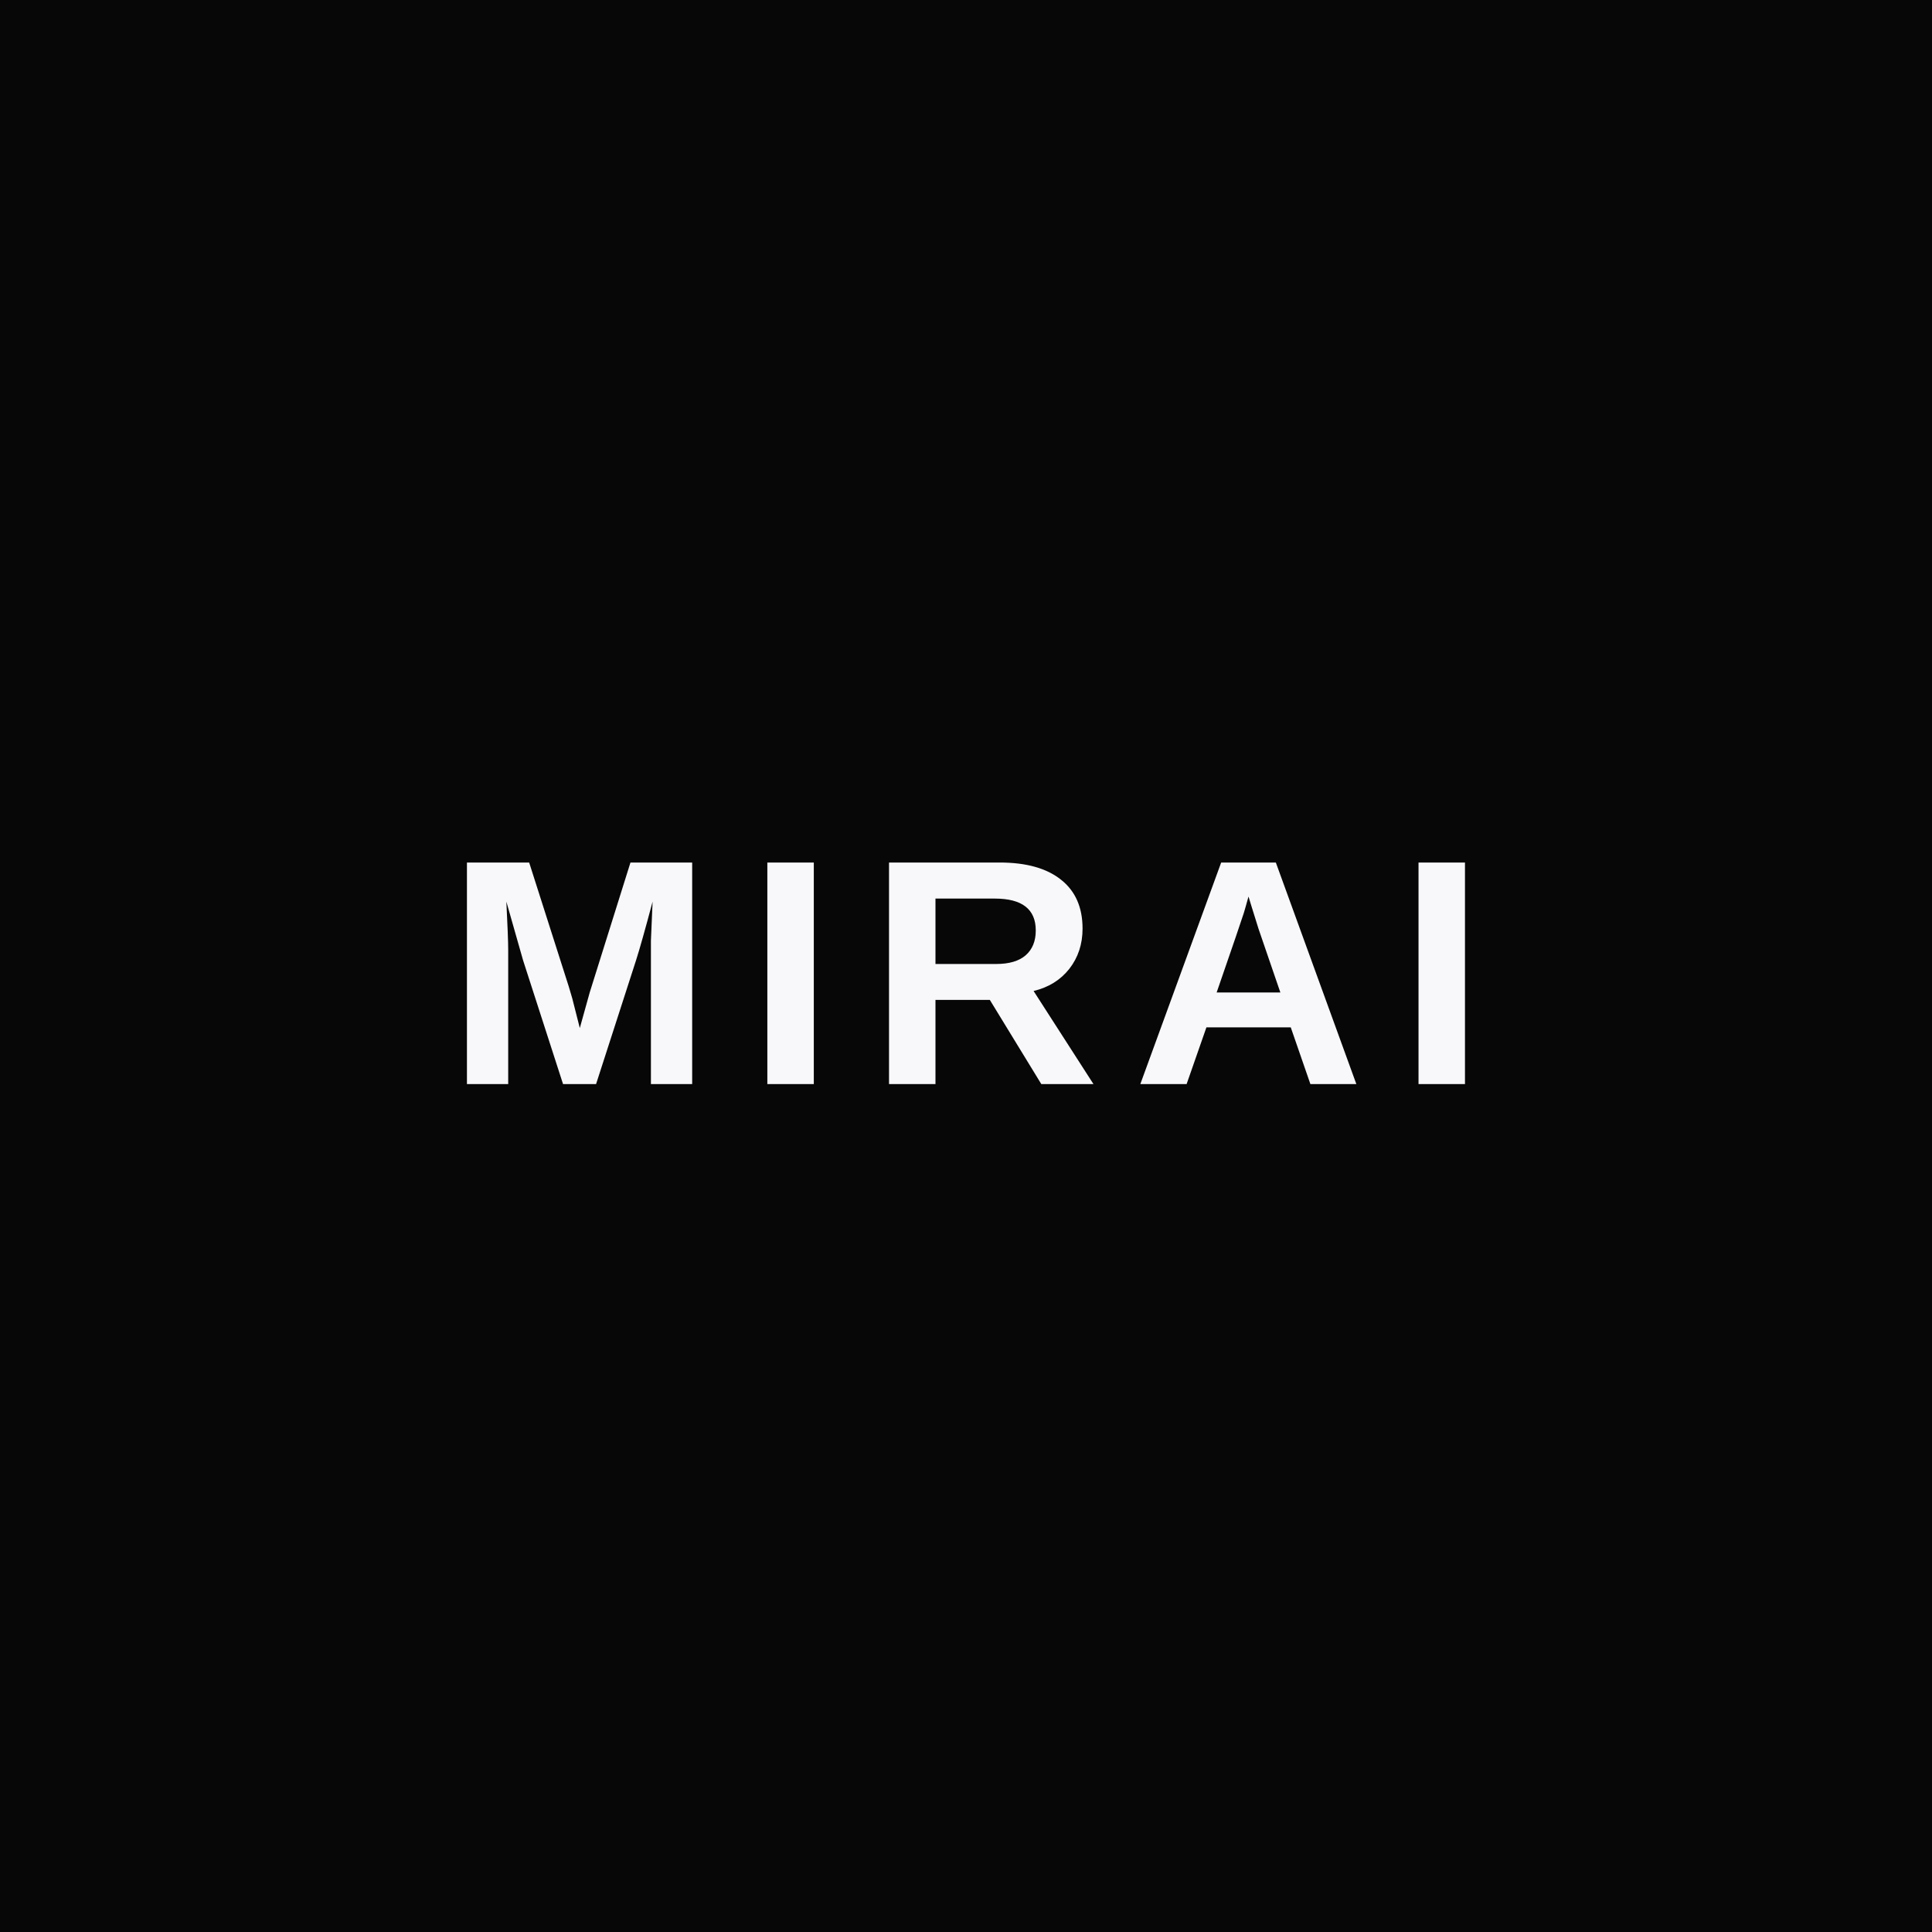
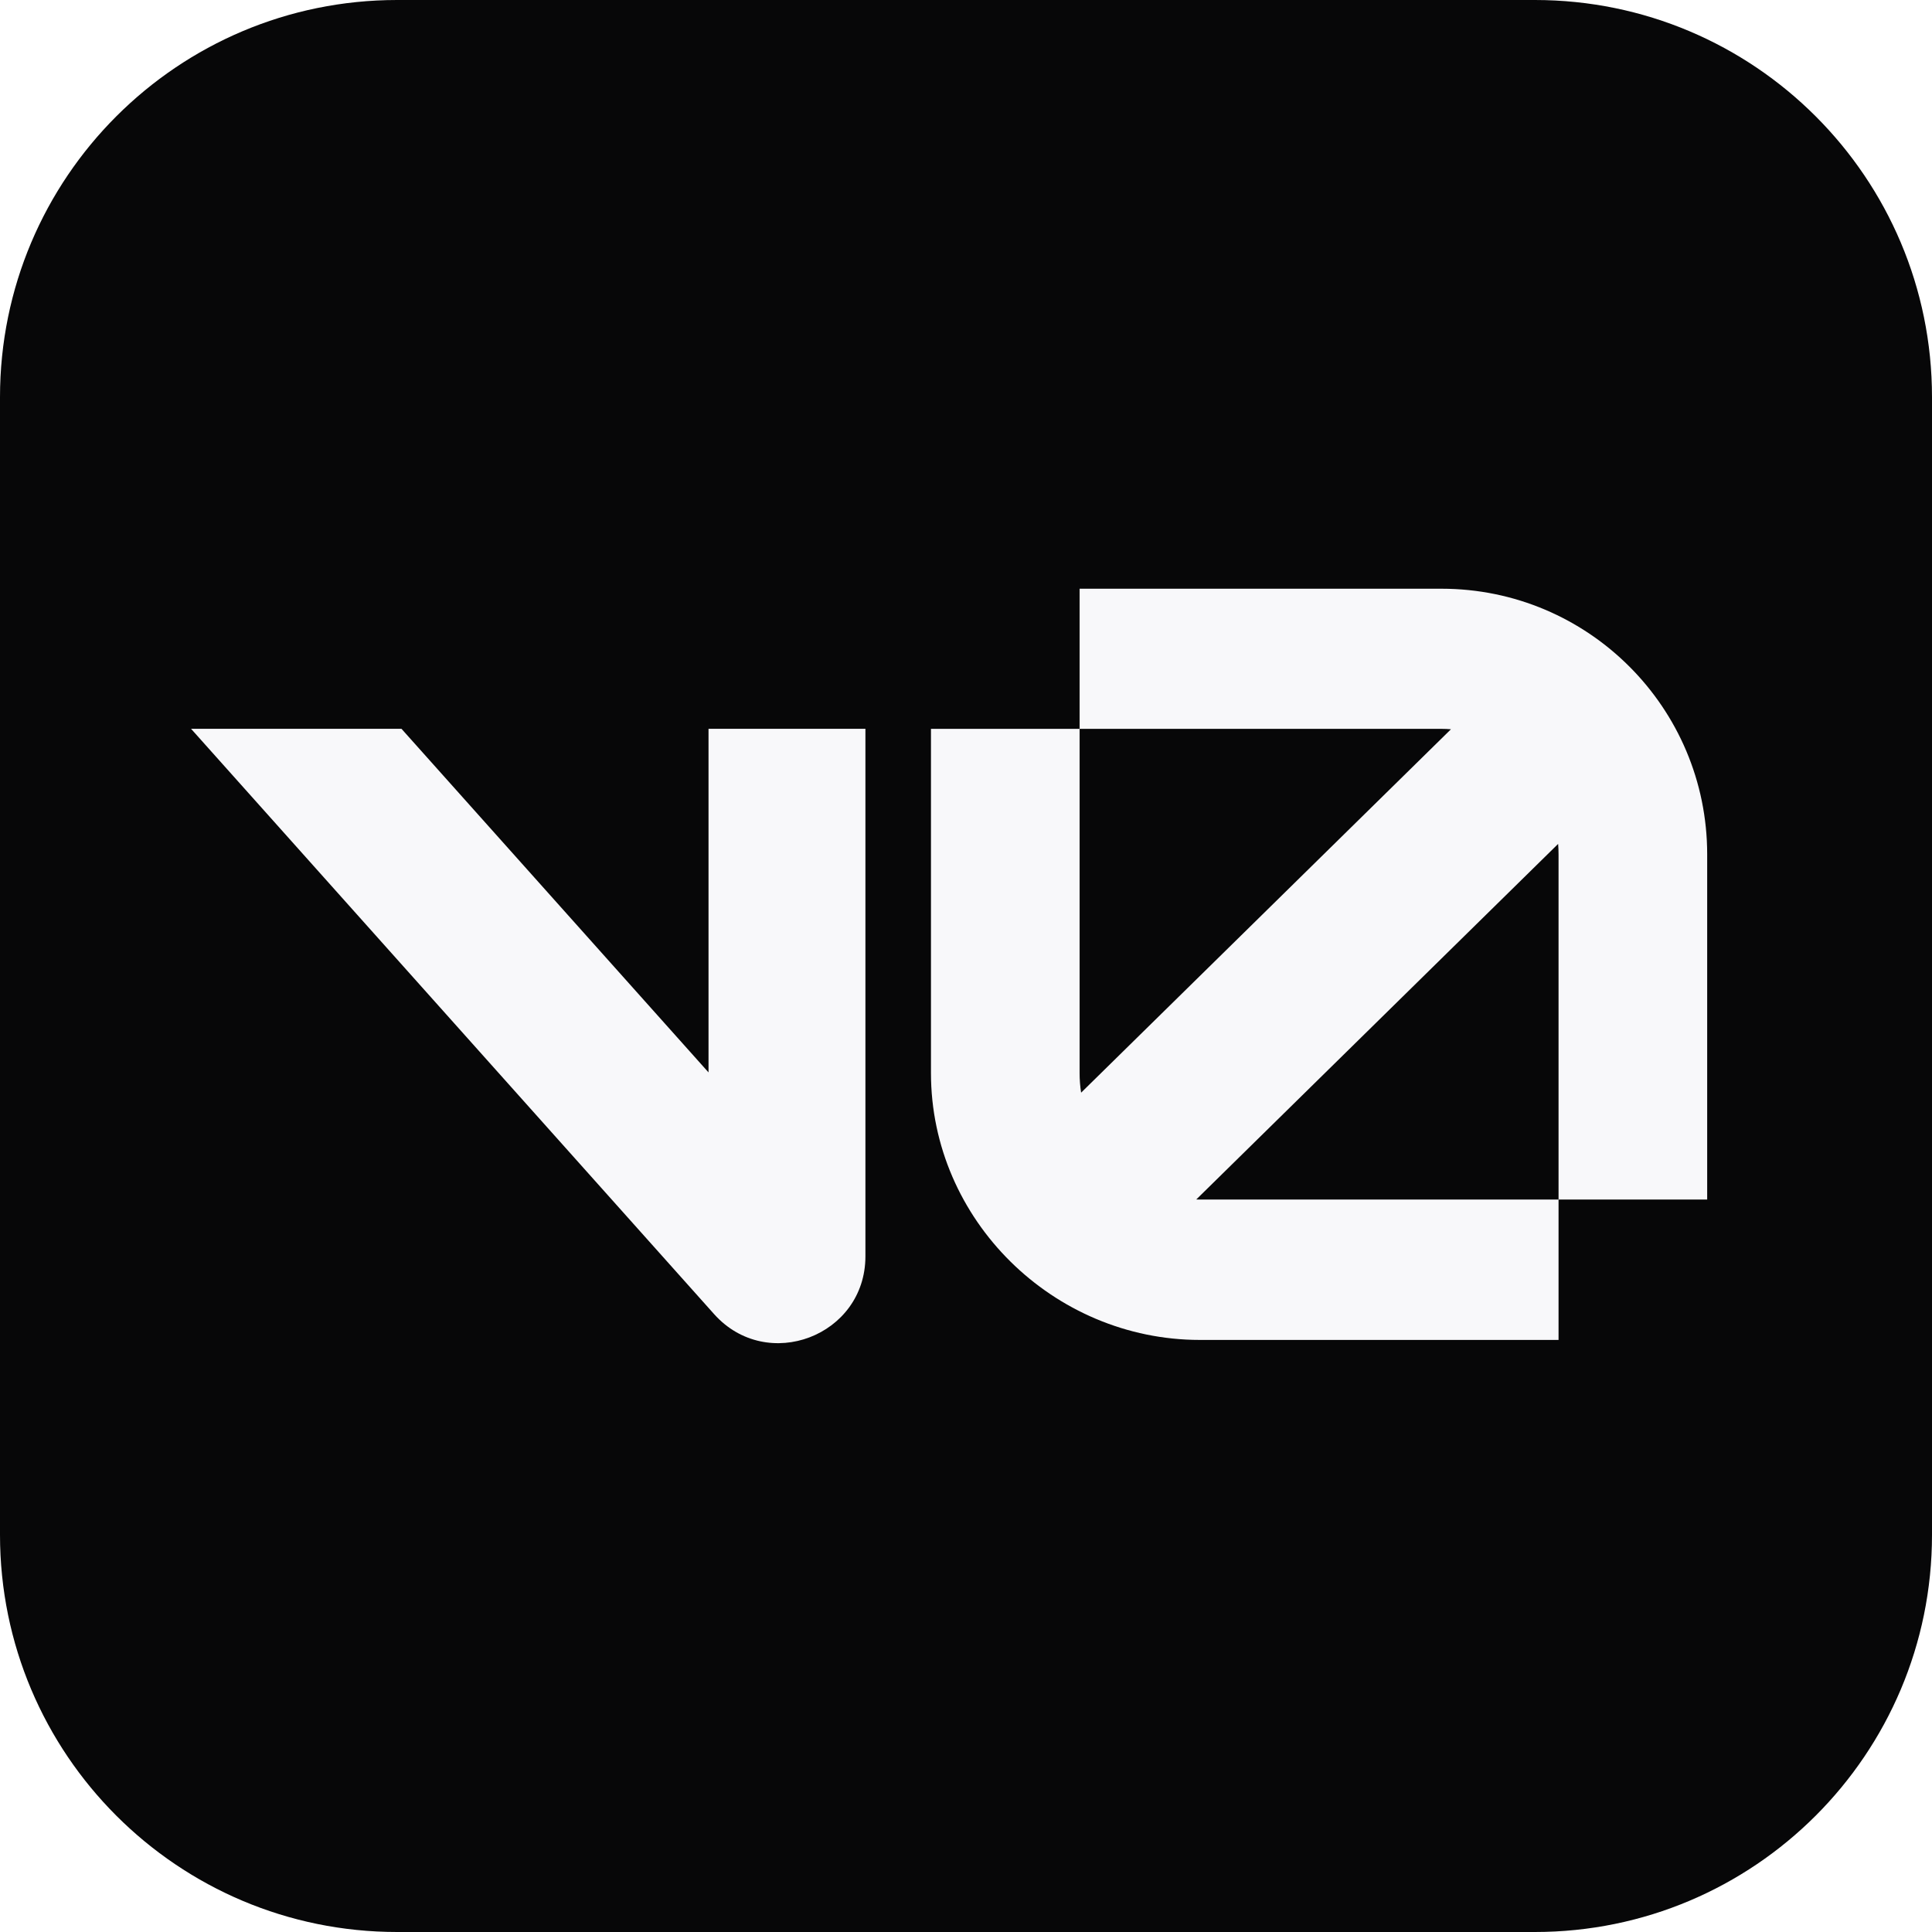
- <svg xmlns="http://www.w3.org/2000/svg" width="180" height="180" viewBox="0 0 180 180">
-   <rect width="180" height="180" fill="#070708" />
-   <text x="90" y="101" fill="#f8f8fa" font-family="Arial, Helvetica, sans-serif" font-size="30" font-weight="700" letter-spacing="3" text-anchor="middle">MIRAI</text>
+ <svg xmlns="http://www.w3.org/2000/svg" width="180" height="180" viewBox="0 0 180 180" fill="none">
+   <rect width="180" height="180" rx="37" fill="#070708" />
+   <g transform="translate(4.5 4.5) scale(.95)" fill="#F8F8FA">
+     <path d="M101.141 53H136.632C151.023 53 162.689 64.666 162.689 79.057V112.904H148.112V79.057C148.112 78.71 148.098 78.366 148.072 78.025L112.581 112.898C112.701 112.902 112.821 112.904 112.941 112.904H148.112V126.672H112.941C98.55 126.672 86.564 114.891 86.564 100.5V66.743H101.141V100.5C101.141 101.15 101.191 101.792 101.289 102.422L137.56 66.782C137.255 66.756 136.945 66.743 136.632 66.743H101.141V53Z" />
+     <path d="M65.293 124.136L14 66.737H34.636L64.749 100.436V66.737H80.136V118.47C80.136 126.278 70.495 129.958 65.293 124.136Z" />
+   </g>
</svg>
